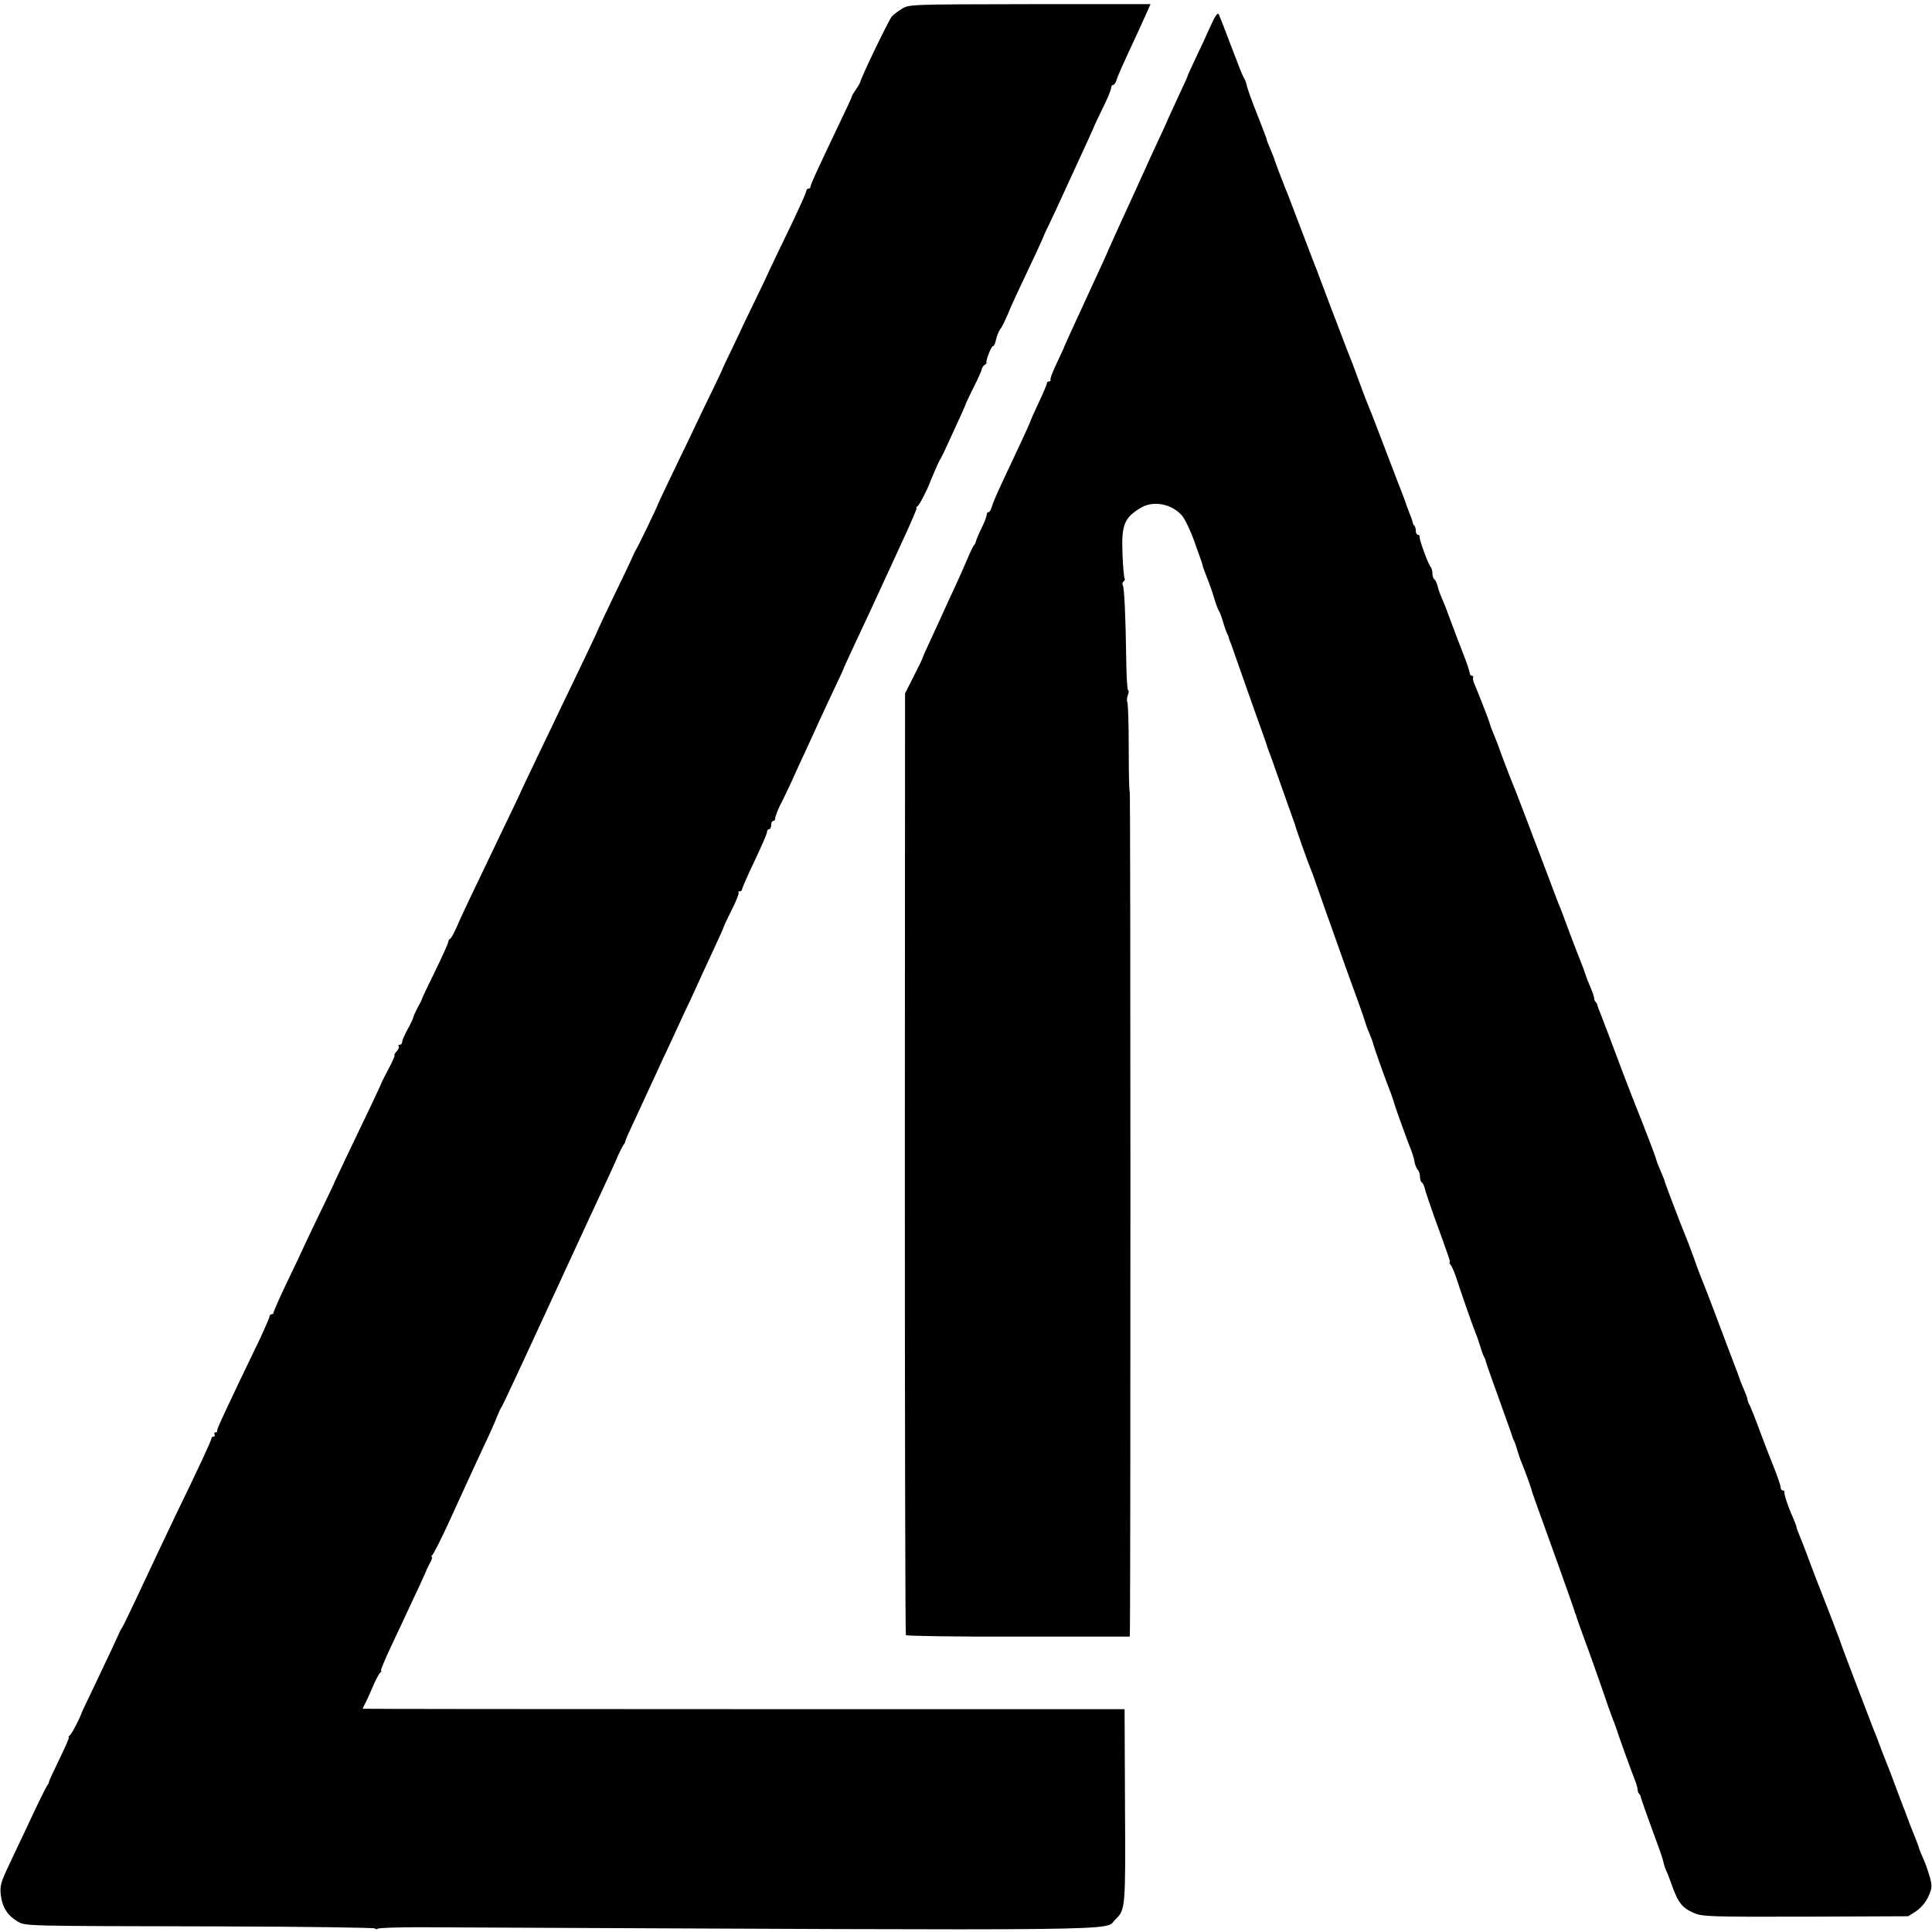
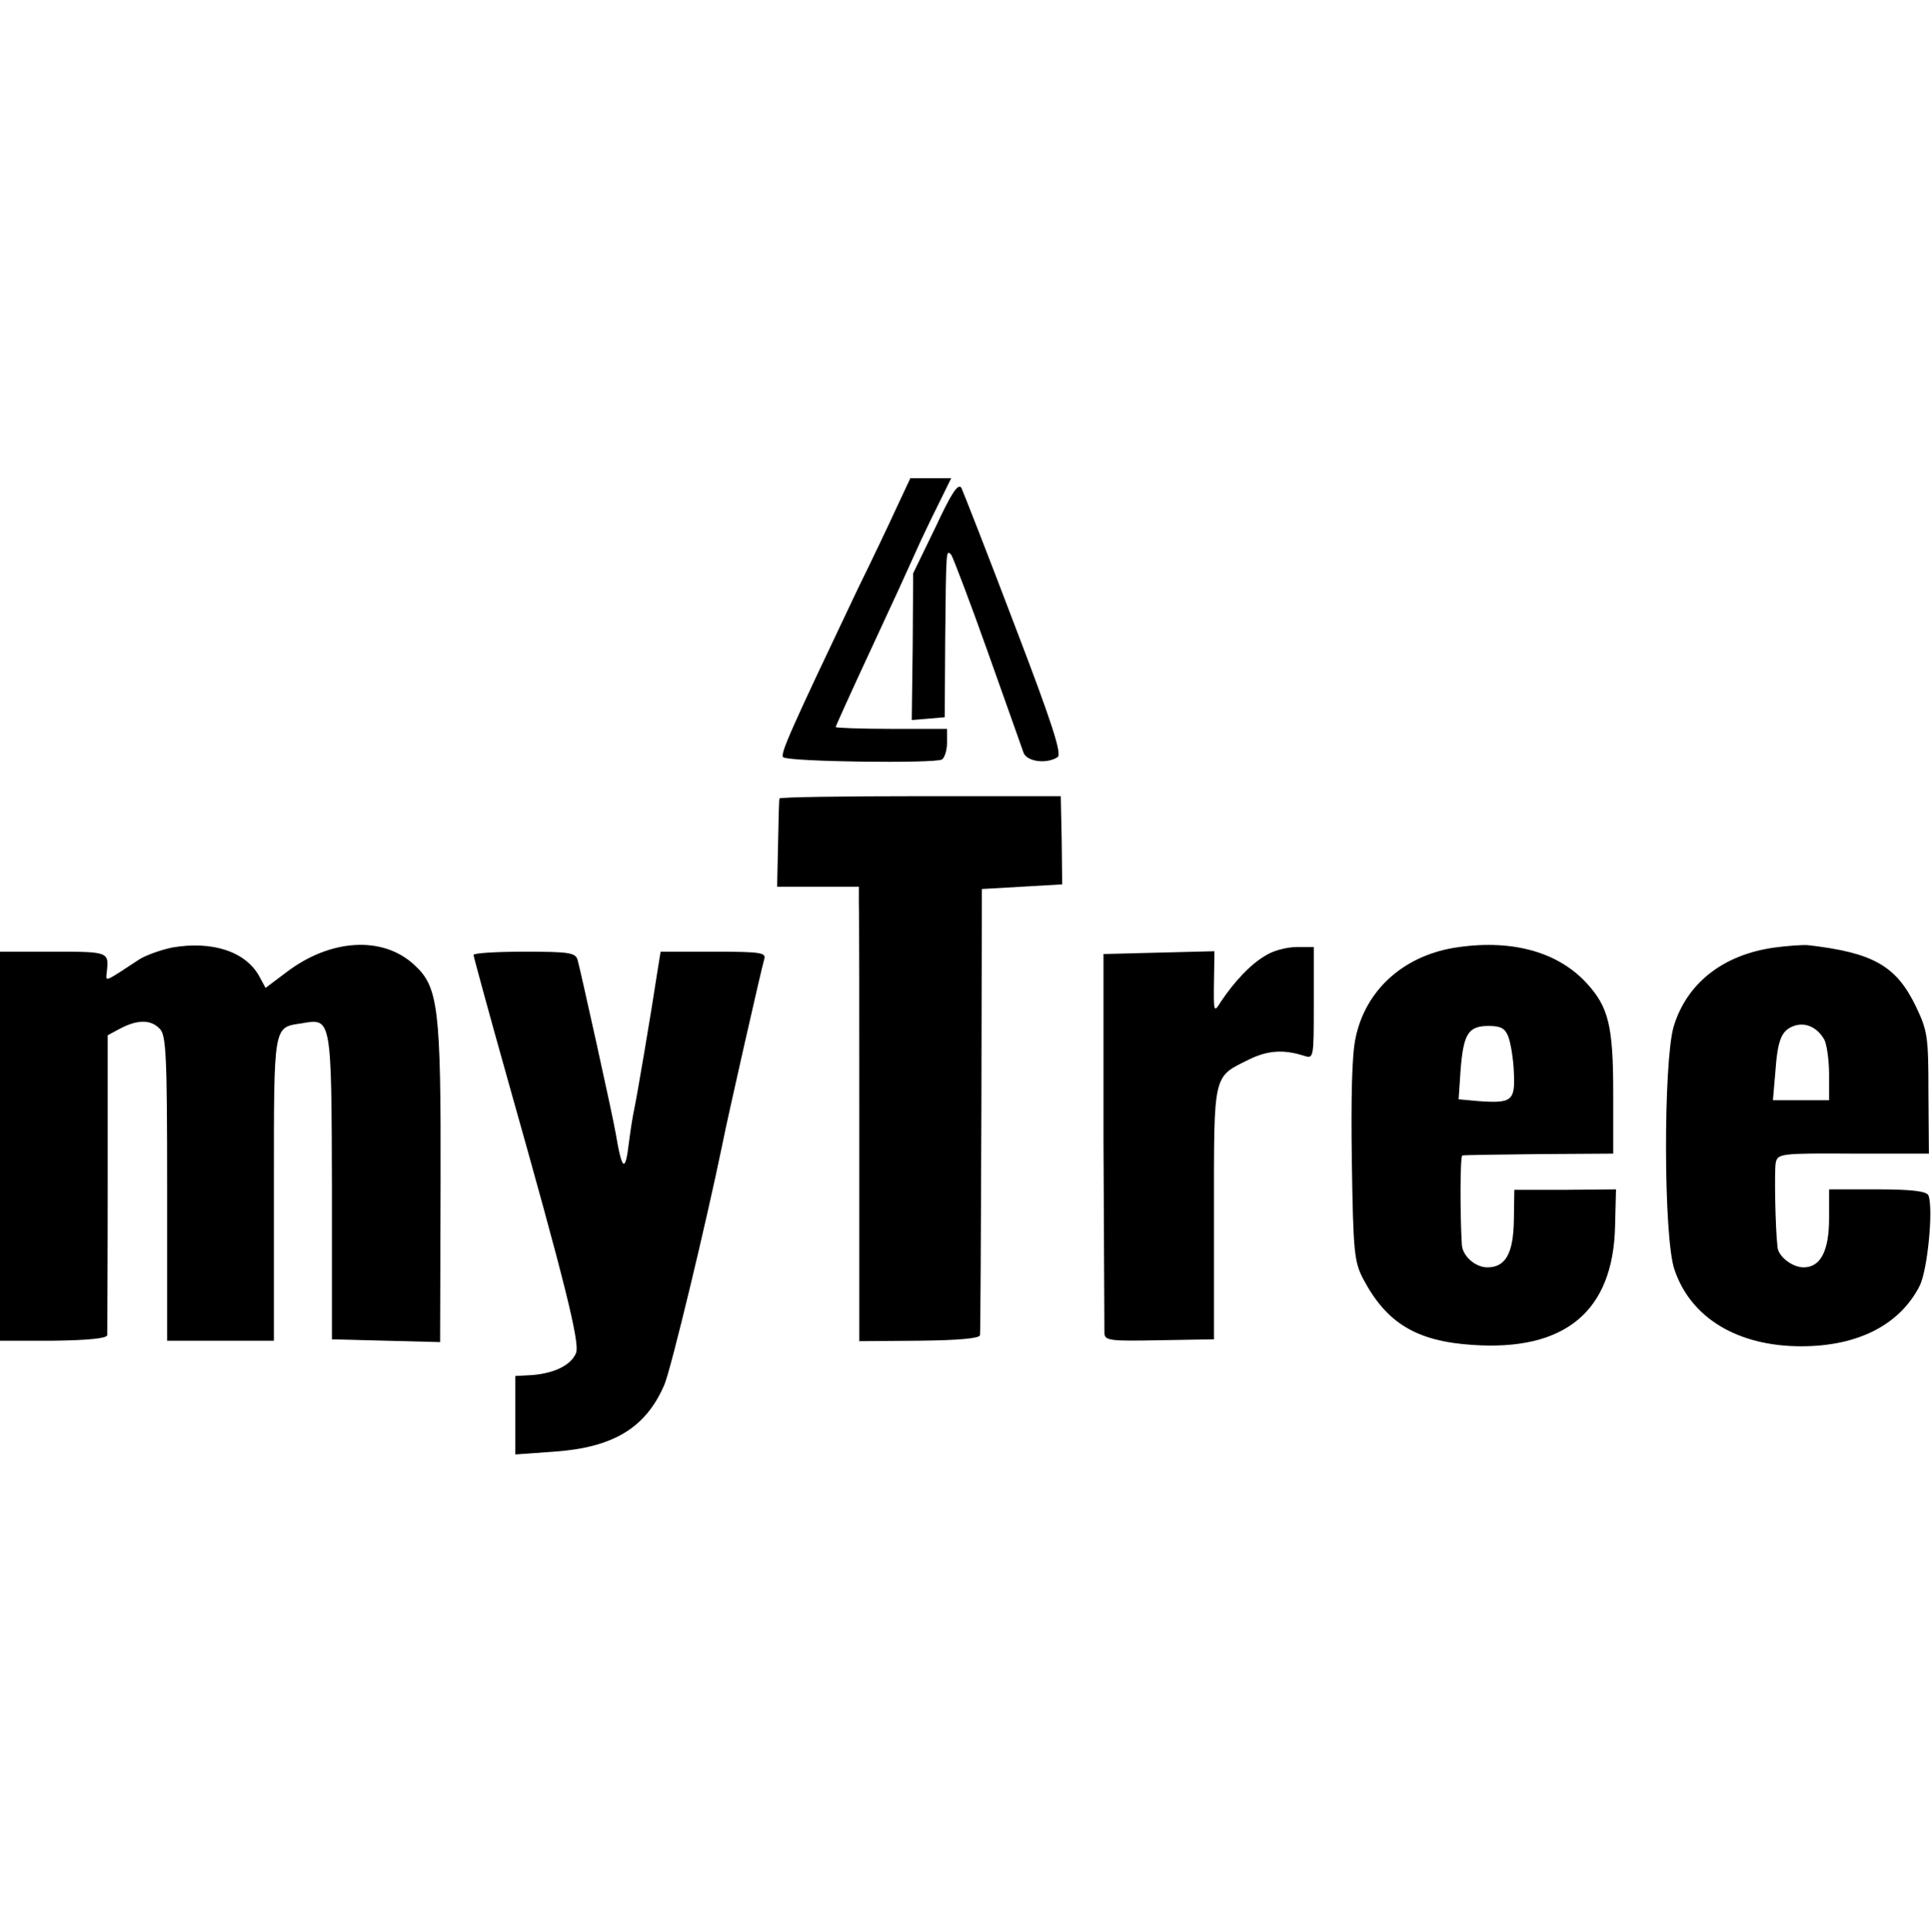
- <svg xmlns="http://www.w3.org/2000/svg" version="1.0" width="932pt" height="932pt" viewBox="0 0 932 932" preserveAspectRatio="xMidYMid meet">
-   <g transform="translate(0,932) scale(0.1,-0.1)" fill="#000000" stroke="none">
-     <path d="M4350 9277 c-19 -12 -41 -28 -48 -37 -17 -21 -149 -295 -153 -318 -1 -4 -10 -19 -20 -34 -10 -14 -19 -29 -19 -32 0 -3 -26 -60 -59 -128 -115 -241 -141 -299 -141 -308 0 -6 -4 -10 -10 -10 -5 0 -10 -4 -10 -9 0 -11 -46 -111 -136 -296 -32 -66 -58 -122 -59 -125 -1 -3 -28 -59 -60 -125 -32 -66 -59 -122 -60 -125 -1 -3 -21 -45 -45 -95 -24 -49 -44 -92 -45 -95 0 -3 -25 -54 -54 -115 -30 -60 -78 -162 -108 -225 -31 -63 -76 -158 -101 -210 -25 -52 -46 -97 -47 -100 -2 -10 -96 -205 -106 -220 -5 -8 -12 -22 -15 -30 -3 -8 -27 -60 -54 -115 -66 -136 -124 -259 -125 -265 -1 -3 -27 -57 -57 -120 -30 -63 -73 -153 -96 -200 -22 -47 -79 -165 -126 -263 -47 -99 -86 -180 -86 -182 0 -1 -38 -81 -84 -176 -151 -314 -204 -426 -226 -478 -13 -28 -26 -51 -30 -51 -3 0 -7 -6 -7 -12 0 -7 -29 -71 -64 -143 -35 -71 -64 -132 -64 -135 0 -3 -9 -21 -20 -40 -10 -19 -20 -41 -21 -47 -1 -7 -14 -34 -28 -59 -14 -26 -26 -53 -26 -60 0 -8 -5 -14 -12 -14 -6 0 -8 -3 -5 -7 4 -3 0 -15 -10 -25 -9 -10 -13 -18 -10 -18 4 0 -9 -30 -29 -67 -20 -38 -36 -69 -35 -70 0 -3 -79 -170 -165 -348 -31 -66 -58 -122 -59 -125 0 -3 -27 -59 -59 -125 -32 -66 -71 -147 -86 -180 -15 -33 -55 -118 -89 -188 -34 -71 -61 -133 -61 -138 0 -5 -4 -9 -10 -9 -5 0 -10 -5 -10 -11 0 -5 -19 -49 -41 -97 -23 -48 -69 -143 -102 -212 -99 -209 -111 -235 -109 -242 1 -5 -3 -8 -9 -8 -5 0 -7 -4 -4 -10 3 -6 1 -10 -4 -10 -6 0 -11 -4 -11 -9 0 -9 -52 -122 -173 -371 -59 -124 -115 -242 -196 -415 -28 -60 -56 -117 -61 -125 -6 -8 -13 -22 -16 -30 -8 -19 -61 -132 -127 -270 -28 -58 -51 -107 -52 -110 -8 -26 -50 -107 -59 -112 -6 -4 -8 -8 -4 -8 4 0 -16 -45 -43 -101 -27 -56 -51 -106 -52 -113 -1 -6 -4 -13 -7 -16 -6 -6 -44 -83 -103 -210 -25 -52 -64 -135 -87 -184 -37 -79 -41 -95 -36 -139 7 -57 32 -97 79 -125 41 -24 15 -23 974 -25 414 -1 753 -6 753 -10 0 -5 5 -5 12 -1 6 4 97 7 202 7 3543 -16 3297 -19 3357 38 48 46 49 54 46 549 l-2 465 -1837 0 c-1011 0 -1838 1 -1838 2 0 2 4 11 9 21 6 9 22 46 38 82 15 36 32 68 38 72 5 4 7 8 3 8 -4 0 19 55 51 123 32 67 69 147 83 177 14 30 38 82 54 115 15 33 28 62 29 65 0 3 9 20 18 38 10 17 14 32 10 32 -5 0 -3 4 2 8 6 4 39 70 75 147 86 189 125 273 177 385 25 52 52 113 60 135 9 22 19 45 24 50 4 6 61 127 127 270 66 143 137 296 157 340 66 143 94 204 126 273 17 37 47 101 66 142 55 118 76 165 78 170 4 13 30 66 35 70 3 3 6 10 7 16 1 6 23 56 49 110 25 55 57 124 71 154 14 30 41 88 59 128 19 39 50 107 70 150 19 42 48 104 64 137 15 33 37 80 48 105 11 25 42 90 67 145 26 55 46 101 46 103 -1 1 17 38 38 81 22 43 37 81 34 85 -4 3 -1 6 5 6 7 0 12 5 12 11 0 5 27 67 60 136 33 69 60 131 60 139 0 8 5 14 10 14 6 0 10 9 10 20 0 11 5 20 10 20 6 0 10 6 10 14 0 8 11 36 24 63 14 26 39 80 57 118 17 39 46 102 64 140 18 39 43 93 55 120 12 28 47 101 76 164 30 62 54 115 54 117 0 2 21 47 46 101 67 143 99 211 127 273 14 30 61 133 105 228 44 94 77 172 74 172 -4 0 -2 4 4 8 9 5 48 81 59 112 2 7 23 54 35 83 5 12 14 29 19 37 5 8 18 35 29 60 62 134 92 200 91 203 0 1 17 36 37 77 21 41 39 81 40 89 2 8 8 17 14 21 7 4 11 9 9 11 -5 8 23 79 31 79 5 0 12 15 15 33 4 17 13 39 19 47 7 8 23 40 36 70 21 52 43 99 136 295 20 44 38 82 38 85 1 3 13 30 28 60 14 30 40 84 56 120 140 304 161 350 161 353 0 1 18 39 40 84 23 46 41 90 41 98 0 8 4 15 9 15 5 0 13 10 17 23 6 21 27 68 101 227 19 41 41 90 49 108 l14 32 -582 0 c-582 -1 -583 -1 -618 -23z" />
-     <path d="M5840 9195 c-17 -39 -49 -107 -71 -153 -21 -45 -39 -84 -39 -86 0 -3 -22 -52 -50 -111 -27 -59 -50 -108 -50 -110 0 -1 -20 -45 -44 -96 -24 -52 -54 -116 -66 -144 -12 -27 -35 -77 -50 -110 -68 -148 -123 -269 -125 -275 -2 -7 -30 -68 -105 -230 -81 -176 -103 -224 -105 -230 0 -3 -13 -30 -27 -60 -33 -70 -42 -93 -40 -102 1 -5 -2 -8 -8 -8 -5 0 -10 -4 -10 -9 0 -6 -18 -48 -40 -95 -22 -47 -40 -87 -40 -90 0 -2 -20 -47 -45 -100 -25 -53 -65 -139 -90 -192 -25 -53 -48 -107 -51 -120 -3 -13 -10 -24 -15 -24 -5 0 -9 -6 -9 -13 0 -7 -11 -37 -25 -65 -14 -28 -26 -57 -27 -64 -2 -7 -6 -15 -9 -18 -4 -3 -19 -34 -34 -70 -15 -36 -42 -96 -60 -135 -18 -38 -42 -90 -53 -115 -11 -25 -39 -85 -61 -133 -23 -49 -41 -90 -41 -92 0 -3 -19 -42 -42 -87 l-42 -83 -1 -2268 c0 -1247 2 -2271 5 -2275 3 -4 247 -8 543 -7 l537 0 1 60 c3 403 3 4015 -1 4015 -3 0 -5 95 -5 211 0 116 -3 216 -7 222 -3 6 -2 21 3 34 5 12 5 23 1 23 -4 0 -8 66 -9 148 -3 208 -9 348 -17 360 -3 6 -2 13 4 17 6 4 8 10 5 15 -3 5 -8 58 -10 117 -6 139 8 175 86 222 61 38 148 22 200 -35 14 -16 40 -69 58 -119 36 -99 42 -118 43 -125 0 -3 9 -27 20 -55 11 -27 27 -72 35 -100 8 -27 18 -54 22 -60 4 -5 14 -30 21 -55 7 -25 16 -49 19 -55 3 -5 6 -12 7 -15 0 -3 3 -12 6 -20 4 -8 23 -62 43 -120 67 -191 97 -274 117 -330 11 -30 21 -59 22 -65 2 -5 7 -21 13 -35 5 -14 20 -54 32 -90 37 -104 72 -204 78 -220 3 -8 7 -19 9 -25 3 -15 64 -187 74 -210 5 -11 23 -60 40 -110 17 -49 37 -106 44 -125 7 -19 19 -51 25 -70 28 -80 110 -309 131 -365 12 -33 24 -69 27 -80 3 -11 12 -35 20 -53 8 -18 16 -40 18 -50 4 -17 62 -180 85 -237 6 -16 13 -37 15 -45 4 -17 66 -189 84 -233 6 -15 13 -39 15 -54 3 -14 10 -31 16 -37 5 -5 10 -20 10 -32 0 -13 4 -25 9 -28 5 -3 11 -16 14 -28 2 -13 23 -72 44 -133 77 -211 81 -225 76 -225 -3 0 0 -6 6 -14 6 -7 17 -33 25 -57 19 -60 85 -249 96 -274 5 -11 14 -38 21 -60 6 -22 14 -44 18 -50 3 -5 7 -14 8 -20 2 -11 33 -97 88 -250 20 -55 37 -104 39 -110 1 -5 4 -14 7 -20 4 -5 12 -28 18 -50 7 -22 16 -49 21 -60 15 -37 42 -110 46 -125 2 -8 10 -33 18 -55 54 -148 188 -523 191 -535 2 -8 4 -15 5 -15 1 0 3 -7 5 -15 2 -8 16 -46 30 -85 14 -38 44 -119 65 -180 21 -60 48 -137 59 -170 12 -33 24 -67 28 -75 3 -8 7 -19 9 -25 4 -16 80 -227 93 -258 6 -16 11 -34 11 -41 0 -7 3 -16 8 -20 4 -4 7 -11 7 -14 0 -6 40 -118 93 -262 9 -25 17 -52 18 -60 2 -8 7 -23 12 -35 6 -11 15 -36 22 -55 34 -98 53 -123 111 -148 42 -18 73 -19 539 -18 l495 2 38 24 c23 16 46 42 59 70 18 40 19 50 9 90 -7 24 -18 58 -25 75 -15 33 -29 67 -30 75 -1 3 -7 19 -13 35 -25 61 -36 90 -38 98 -2 4 -4 9 -5 12 -1 3 -3 8 -5 13 -1 4 -5 14 -8 22 -4 8 -22 58 -42 110 -19 52 -39 104 -44 115 -5 11 -18 47 -31 80 -12 33 -26 69 -31 80 -11 27 -160 417 -163 430 -2 6 -8 24 -15 40 -6 17 -25 66 -42 110 -17 44 -35 89 -39 100 -5 11 -27 70 -50 130 -22 61 -46 121 -52 135 -6 14 -12 30 -12 35 -1 6 -9 26 -17 45 -22 48 -44 113 -41 123 1 4 -2 7 -8 7 -5 0 -10 6 -10 14 0 11 -18 62 -50 141 -5 11 -27 70 -50 130 -22 61 -45 118 -50 127 -6 10 -10 22 -10 27 0 5 -8 26 -17 47 -9 22 -18 42 -19 47 -1 4 -3 9 -4 12 -1 3 -3 8 -5 13 -1 4 -5 16 -10 27 -16 43 -56 146 -104 275 -28 74 -55 144 -60 155 -5 11 -24 61 -41 110 -18 50 -39 104 -46 120 -21 51 -94 243 -94 248 0 3 -8 22 -17 43 -9 22 -18 42 -19 47 -1 4 -3 9 -4 12 -1 3 -3 8 -4 13 -1 6 -64 170 -91 237 -5 11 -9 22 -10 25 -1 3 -5 14 -10 25 -11 27 -69 180 -112 295 -20 52 -40 106 -46 120 -6 14 -11 28 -11 32 -1 3 -4 10 -8 14 -5 4 -8 13 -8 19 0 7 -8 30 -17 51 -9 22 -18 42 -19 47 -1 4 -3 9 -4 12 -1 3 -3 8 -5 13 -2 9 -15 42 -25 67 -5 11 -27 70 -50 130 -22 61 -45 121 -51 134 -5 13 -30 78 -55 145 -25 66 -56 148 -69 181 -12 33 -37 98 -55 145 -18 47 -36 94 -41 105 -10 23 -73 188 -74 195 -2 5 -19 48 -32 80 -3 8 -7 20 -8 25 -4 14 -54 143 -70 180 -8 16 -11 33 -9 37 3 4 0 8 -5 8 -6 0 -11 6 -11 13 0 6 -13 46 -29 87 -16 41 -44 113 -61 160 -17 47 -37 99 -45 115 -7 17 -17 42 -20 58 -4 15 -11 30 -16 33 -5 3 -9 15 -9 28 0 12 -4 26 -9 32 -11 11 -57 136 -53 147 1 4 -2 7 -8 7 -5 0 -10 8 -10 18 0 10 -3 22 -7 26 -4 3 -8 12 -9 19 -1 7 -8 26 -15 42 -6 17 -13 35 -15 40 -1 6 -22 62 -47 125 -24 63 -63 165 -86 225 -23 61 -46 119 -51 130 -5 11 -23 58 -40 105 -17 47 -35 94 -39 105 -5 11 -23 58 -41 105 -18 47 -36 94 -40 105 -4 11 -22 56 -38 100 -17 44 -33 89 -38 100 -4 11 -8 22 -9 25 -1 3 -5 14 -10 25 -8 20 -52 136 -107 280 -16 44 -34 89 -39 100 -9 22 -53 137 -54 145 -1 3 -9 22 -18 44 -9 21 -17 41 -17 45 0 3 -21 58 -46 121 -25 63 -48 126 -50 140 -3 13 -9 29 -14 35 -4 5 -31 73 -60 150 -29 77 -56 147 -60 155 -6 11 -17 -4 -40 -55z" />
+ <svg xmlns="http://www.w3.org/2000/svg" version="1.0" width="416pt" height="416pt" viewBox="0 0 416 416" preserveAspectRatio="xMidYMid meet">
+   <g transform="translate(0,416) scale(0.1,-0.1)" fill="#000000" stroke="none">
+     <path d="M1932 3068 c-16 -35 -54 -115 -85 -178 -143 -301 -167 -354 -160 -361 10 -10 326 -14 342 -5 6 4 11 20 11 37 l0 29 -120 0 c-66 0 -120 2 -120 4 0 1 34 77 76 167 42 90 85 184 96 209 11 25 33 71 49 103 l28 57 -44 0 -44 0 -29 -62z" />
+     <path d="M2015 3024 l-48 -99 -1 -158 -2 -158 36 3 35 3 1 165 c2 202 2 196 13 185 4 -6 40 -100 79 -210 39 -110 74 -208 77 -217 8 -19 50 -24 73 -9 10 6 -11 72 -93 286 -58 153 -110 285 -114 294 -7 11 -21 -10 -56 -85z" />
+     <path d="M1679 2440 c-1 -3 -2 -47 -3 -97 l-2 -93 88 0 88 0 0 -37 c1 -21 1 -241 1 -490 l0 -452 130 1 c86 1 129 5 130 12 1 6 2 225 3 486 l1 475 87 5 86 5 -1 95 -2 95 -302 0 c-167 0 -304 -2 -304 -5z" />
+     <path d="M371 2119 c-24 -5 -55 -16 -70 -25 -79 -52 -73 -49 -71 -28 5 44 4 44 -115 44 l-115 0 0 -419 0 -419 115 0 c76 1 115 5 116 12 0 6 1 154 1 329 l0 317 28 15 c37 19 65 19 84 -1 14 -13 16 -59 16 -344 l0 -328 115 0 115 0 0 328 c0 360 -2 346 62 356 62 11 62 10 63 -355 l0 -326 117 -3 116 -3 1 343 c1 378 -5 422 -56 469 -68 64 -182 57 -277 -16 l-44 -33 -13 24 c-29 54 -101 78 -188 63z" />
+     <path d="M3130 2118 c-109 -19 -189 -92 -210 -194 -8 -36 -10 -131 -8 -267 3 -195 5 -215 25 -253 50 -94 114 -133 234 -141 200 -14 304 72 308 256 l2 79 -109 -1 -110 0 -1 -65 c-1 -72 -18 -102 -57 -102 -26 0 -53 24 -55 48 -4 62 -4 192 1 193 3 1 77 2 165 3 l160 1 0 130 c0 146 -10 186 -58 238 -64 69 -166 95 -287 75z m119 -191 c5 -13 11 -48 12 -77 3 -61 -4 -67 -75 -62 l-44 4 4 60 c6 80 16 98 60 98 27 0 36 -5 43 -23z" />
+     <path d="M3823 2119 c-111 -15 -190 -77 -218 -171 -22 -77 -22 -455 2 -523 35 -104 136 -165 273 -165 122 0 212 46 255 130 17 33 30 166 19 195 -4 9 -36 13 -110 13 l-104 0 0 -62 c0 -70 -18 -106 -55 -106 -24 0 -54 23 -56 43 -5 40 -7 165 -4 182 4 20 11 21 167 20 l163 0 -1 131 c0 123 -2 134 -28 188 -42 86 -92 114 -231 130 -11 1 -43 -1 -72 -5z m107 -199 c5 -10 10 -44 10 -74 l0 -56 -61 0 -60 0 5 58 c5 72 13 92 40 102 25 9 51 -3 66 -30z" />
+     <path d="M2725 2101 c-31 -18 -66 -55 -96 -100 -14 -23 -15 -21 -14 43 l1 67 -119 -3 -120 -3 0 -400 c1 -220 2 -408 2 -417 1 -16 13 -17 118 -15 l118 2 0 271 c0 305 -3 293 76 332 39 19 73 22 117 8 22 -7 22 -7 22 113 l0 121 -37 0 c-21 0 -52 -8 -68 -19z" />
+     <path d="M1020 2103 c0 -3 34 -128 76 -277 120 -425 153 -557 145 -580 -10 -26 -46 -44 -94 -48 l-37 -2 0 -85 0 -84 84 6 c127 9 197 51 237 144 14 32 91 352 125 518 10 52 85 382 90 398 5 15 -5 17 -109 17 l-114 0 -6 -37 c-15 -99 -46 -281 -51 -303 -3 -14 -8 -45 -11 -69 -8 -69 -15 -64 -29 19 -6 36 -76 352 -82 373 -5 15 -19 17 -115 17 -60 0 -109 -3 -109 -7z" />
  </g>
</svg>
